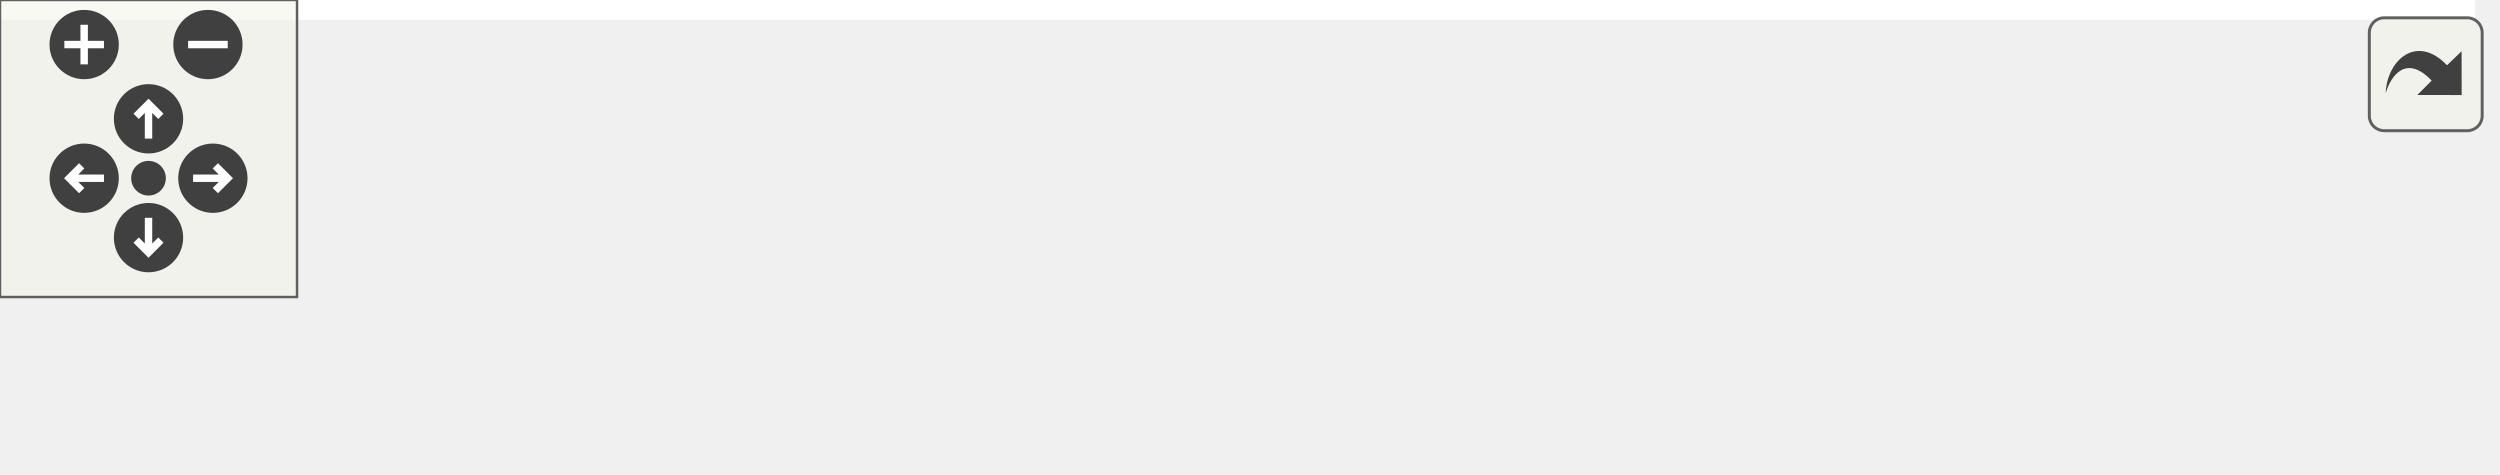
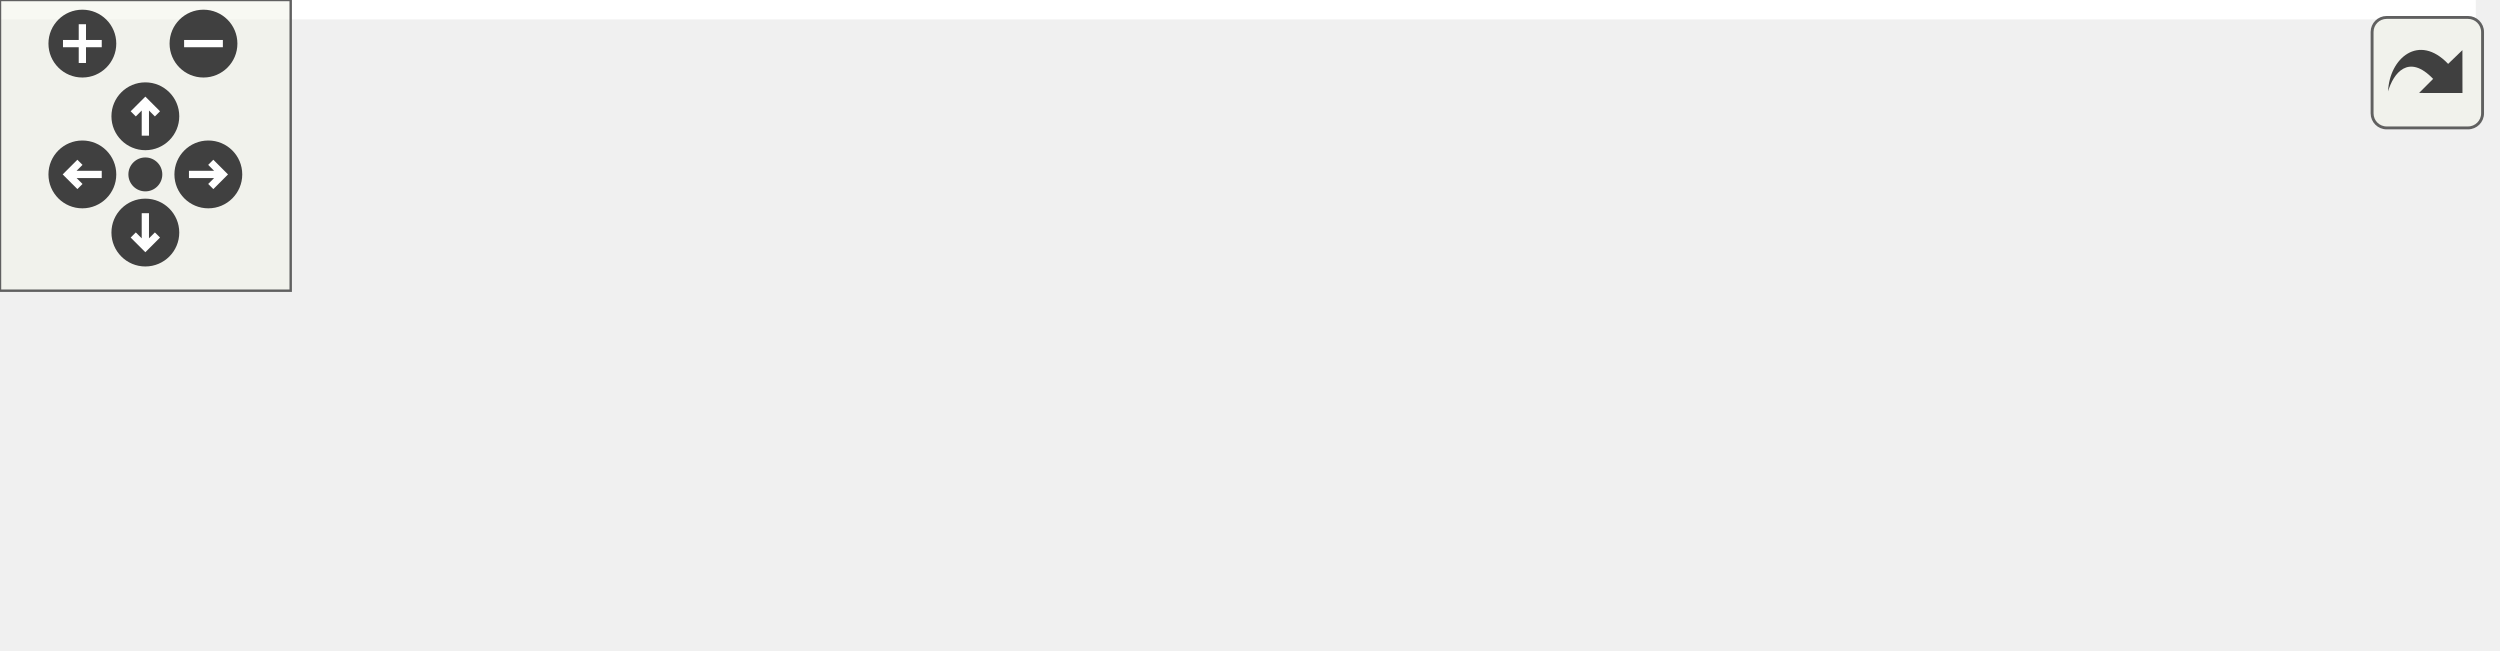
<svg xmlns="http://www.w3.org/2000/svg" xmlns:xlink="http://www.w3.org/1999/xlink" id="main" version="1.1" xml:space="preserve">
  <style type="text/css">
.edge:hover path { stroke: red; }
.edge:hover polygon { stroke: red; fill: red; }
</style>
  <defs>
    <circle id="rim" cx="0" cy="0" r="7" />
    <circle id="rim2" cx="0" cy="0" r="3.5" />
    <g id="zoomPlus">
      <use xlink:href="#rim" fill="#404040">
        <set attributeName="fill" to="#808080" begin="zoomplus.mouseover" end="zoomplus.mouseout" />
      </use>
      <path d="M-4,0h8M0,-4v8" fill="none" stroke="white" stroke-width="1.5" pointer-events="none" />
    </g>
    <g id="zoomMin">
      <use xlink:href="#rim" fill="#404040">
        <set attributeName="fill" to="#808080" begin="zoomminus.mouseover" end="zoomminus.mouseout" />
      </use>
      <path d="M-4,0h8" fill="none" stroke="white" stroke-width="1.5" pointer-events="none" />
    </g>
    <g id="dirArrow">
      <path fill="none" stroke="white" stroke-width="1.5" d="M0,-3.0v7 M-2.5,-0.5L0,-3.0L2.5,-0.5" />
    </g>
    <g id="resetDef">
      <use xlink:href="#rim2" fill="#404040">
        <set attributeName="fill" to="#808080" begin="reset.mouseover" end="reset.mouseout" />
      </use>
    </g>
  </defs>
  <svg id="graph" class="graph">
    <g id="viewport">
-       <polygon fill="#ffffff" stroke="transparent" points="-4,4 -4,-35 500,-35 500,4 -4,4" />
+       <polygon fill="#ffffff" stroke="transparent" points="-4,4 -4,-73.5 511,-73.5 511,4 -4,4" />
      <g id="node1" class="node">
        <g id="a_node1">
          <a xlink:title="SidePanel::hookDataModel Verknüpft ein Datenmodell mit der Anzeige. Dadurch können dann Textfelder et...">
-             <polygon fill="#bfbfbf" stroke="#000000" points="0,-6 0,-25 143,-25 143,-6 0,-6" />
-             <text text-anchor="middle" x="71.5" y="-13" font-family="Helvetica,sans-Serif" font-size="10.00" fill="#000000">SidePanel::hookDataModel</text>
+             <polygon fill="#bfbfbf" stroke="#000000" points="0,-22.5 0,-41.5 143,-41.5 143,-22.5 0,-22.5" />
+             <text text-anchor="middle" x="71.5" y="-29.5" font-family="Helvetica,sans-Serif" font-size="10.00" fill="#000000">SidePanel::hookDataModel</text>
          </a>
        </g>
      </g>
      <g id="node2" class="node">
        <g id="a_node2">
          <a xlink:href="classDataModel.html#aa43618b4473a997594d2f971f3e50874" target="_top" xlink:title="DataModel::setGuiBalanceLabel Setzt das Label in welchem der Kontostand dargestellt wird.">
-             <polygon fill="#ffffff" stroke="#000000" points="179,-.5 179,-30.5 319,-30.5 319,-.5 179,-.5" />
-             <text text-anchor="start" x="187" y="-18.5" font-family="Helvetica,sans-Serif" font-size="10.00" fill="#000000">DataModel::setGuiBalance</text>
-             <text text-anchor="middle" x="249" y="-7.5" font-family="Helvetica,sans-Serif" font-size="10.00" fill="#000000">Label</text>
+             <polygon fill="#ffffff" stroke="#000000" points="184.5,-39 184.5,-69 324.5,-69 324.5,-39 184.5,-39" />
+             <text text-anchor="start" x="192.5" y="-57" font-family="Helvetica,sans-Serif" font-size="10.00" fill="#000000">DataModel::setGuiBalance</text>
+             <text text-anchor="middle" x="254.5" y="-46" font-family="Helvetica,sans-Serif" font-size="10.00" fill="#000000">Label</text>
          </a>
        </g>
      </g>
      <g id="edge1" class="edge">
-         <path fill="none" stroke="#191970" d="M143.184,-15.5C151.53,-15.5 160.084,-15.5 168.537,-15.5" />
-         <polygon fill="#191970" stroke="#191970" points="168.778,-19 178.778,-15.5 168.778,-12 168.778,-19" />
+         <path fill="none" stroke="#191970" d="M143.039,-40.6C153.189,-41.821 163.683,-43.082 173.989,-44.321" />
+         <polygon fill="#191970" stroke="#191970" points="173.866,-47.831 184.212,-45.55 174.701,-40.881 173.866,-47.831" />
+       </g>
+       <g id="node4" class="node">
+         <g id="a_node4">
+           <a xlink:href="classDataModel.html#ab74444c84fdf3bd06ba46c80463dfe5b" target="_top" xlink:title="DataModel::setGuiTimeLabel Setzt das Label in welchem die Zeit dargestellt wird.">
+             <polygon fill="#ffffff" stroke="#000000" points="179,-.5 179,-19.5 330,-19.5 330,-.5 179,-.5" />
+             <text text-anchor="middle" x="254.5" y="-7.5" font-family="Helvetica,sans-Serif" font-size="10.00" fill="#000000">DataModel::setGuiTimeLabel</text>
+           </a>
+         </g>
+       </g>
+       <g id="edge3" class="edge">
+         <path fill="none" stroke="#191970" d="M143.039,-23.4C151.469,-22.386 160.137,-21.344 168.737,-20.31" />
+         <polygon fill="#191970" stroke="#191970" points="169.272,-23.771 178.783,-19.103 168.436,-16.821 169.272,-23.771" />
      </g>
      <g id="node3" class="node">
        <g id="a_node3">
          <a xlink:href="classDataModel.html#abc9c6c796348870e45fda933739585d5" target="_top" xlink:title="DataModel::updateBalance Aktualisiert den Kontostand. Auch in Anzeigen etc.">
-             <polygon fill="#ffffff" stroke="#000000" points="355,-6 355,-25 496,-25 496,-6 355,-6" />
-             <text text-anchor="middle" x="425.5" y="-13" font-family="Helvetica,sans-Serif" font-size="10.00" fill="#000000">DataModel::updateBalance</text>
+             <polygon fill="#ffffff" stroke="#000000" points="366,-44.5 366,-63.5 507,-63.5 507,-44.5 366,-44.5" />
+             <text text-anchor="middle" x="436.5" y="-51.5" font-family="Helvetica,sans-Serif" font-size="10.00" fill="#000000">DataModel::updateBalance</text>
          </a>
        </g>
      </g>
      <g id="edge2" class="edge">
-         <path fill="none" stroke="#191970" d="M319.011,-15.5C327.52,-15.5 336.265,-15.5 344.911,-15.5" />
-         <polygon fill="#191970" stroke="#191970" points="344.996,-19 354.996,-15.5 344.996,-12 344.996,-19" />
+         <path fill="none" stroke="#191970" d="M324.606,-54C334.745,-54 345.249,-54 355.579,-54" />
+         <polygon fill="#191970" stroke="#191970" points="355.829,-57.5 365.829,-54 355.829,-50.5 355.829,-57.5" />
+       </g>
+       <g id="node5" class="node">
+         <g id="a_node5">
+           <a xlink:href="classDataModel.html#a0c605d45cde1e17a0611c004732ac6ee" target="_top" xlink:title="DataModel::timeTick Wird aufgerufen wenn eine Zeiteinheit verstrichen ist. Erhöht den Timecode.">
+             <polygon fill="#ffffff" stroke="#000000" points="380.5,-.5 380.5,-19.5 492.5,-19.5 492.5,-.5 380.5,-.5" />
+             <text text-anchor="middle" x="436.5" y="-7.5" font-family="Helvetica,sans-Serif" font-size="10.00" fill="#000000">DataModel::timeTick</text>
+           </a>
+         </g>
+       </g>
+       <g id="edge4" class="edge">
+         <path fill="none" stroke="#191970" d="M330.103,-10C343.358,-10 357.062,-10 370.045,-10" />
+         <polygon fill="#191970" stroke="#191970" points="370.281,-13.5 380.281,-10 370.281,-6.5 370.281,-13.5" />
      </g>
    </g>
  </svg>
  <g id="navigator" transform="translate(0 0)" fill="#404254">
    <rect fill="#f2f5e9" fill-opacity="0.5" stroke="#606060" stroke-width=".5" x="0" y="0" width="60" height="60" />
    <use id="zoomplus" xlink:href="#zoomPlus" x="17" y="9" />
    <use id="zoomminus" xlink:href="#zoomMin" x="42" y="9" />
    <use id="reset" xlink:href="#resetDef" x="30" y="36" />
    <g id="arrowUp" xlink:href="#dirArrow" transform="translate(30 24)">
      <use xlink:href="#rim" fill="#404040">
        <set attributeName="fill" to="#808080" begin="arrowUp.mouseover" end="arrowUp.mouseout" />
      </use>
      <path fill="none" stroke="white" stroke-width="1.5" d="M0,-3.0v7 M-2.5,-0.5L0,-3.0L2.5,-0.5" />
    </g>
    <g id="arrowRight" xlink:href="#dirArrow" transform="rotate(90) translate(36 -43)">
      <use xlink:href="#rim" fill="#404040">
        <set attributeName="fill" to="#808080" begin="arrowRight.mouseover" end="arrowRight.mouseout" />
      </use>
      <path fill="none" stroke="white" stroke-width="1.5" d="M0,-3.0v7 M-2.5,-0.5L0,-3.0L2.5,-0.5" />
    </g>
    <g id="arrowDown" xlink:href="#dirArrow" transform="rotate(180) translate(-30 -48)">
      <use xlink:href="#rim" fill="#404040">
        <set attributeName="fill" to="#808080" begin="arrowDown.mouseover" end="arrowDown.mouseout" />
      </use>
      <path fill="none" stroke="white" stroke-width="1.5" d="M0,-3.0v7 M-2.5,-0.5L0,-3.0L2.5,-0.5" />
    </g>
    <g id="arrowLeft" xlink:href="#dirArrow" transform="rotate(270) translate(-36 17)">
      <use xlink:href="#rim" fill="#404040">
        <set attributeName="fill" to="#808080" begin="arrowLeft.mouseover" end="arrowLeft.mouseout" />
      </use>
      <path fill="none" stroke="white" stroke-width="1.5" d="M0,-3.0v7 M-2.5,-0.5L0,-3.0L2.5,-0.5" />
    </g>
  </g>
  <svg viewBox="0 0 15 15" width="100%" height="30px" preserveAspectRatio="xMaxYMin meet">
    <g id="arrow_out" transform="scale(0.3 0.3)">
      <a xlink:href="classSidePanel_a26f78ad7518003db89a4ec57d63da2e4_cgraph_org.svg" target="_base">
        <rect id="button" ry="5" rx="5" y="6" x="6" height="38" width="38" fill="#f2f5e9" fill-opacity="0.5" stroke="#606060" stroke-width="1.0" />
        <path id="arrow" d="M 11.5,31.437 C 11.94,20.098 22.043,11.323 32.159,21.979 L 37.069,17.246 C 37.069,17.246 37.088,32 37.088,32 L 22.16,31.978 C 22.16,31.978 26.998,27.14 26.998,27.14 C 18.529,18.264 13.292,25.23 11.5,31.437 z" style="fill:#404040;" />
      </a>
    </g>
  </svg>
</svg>
